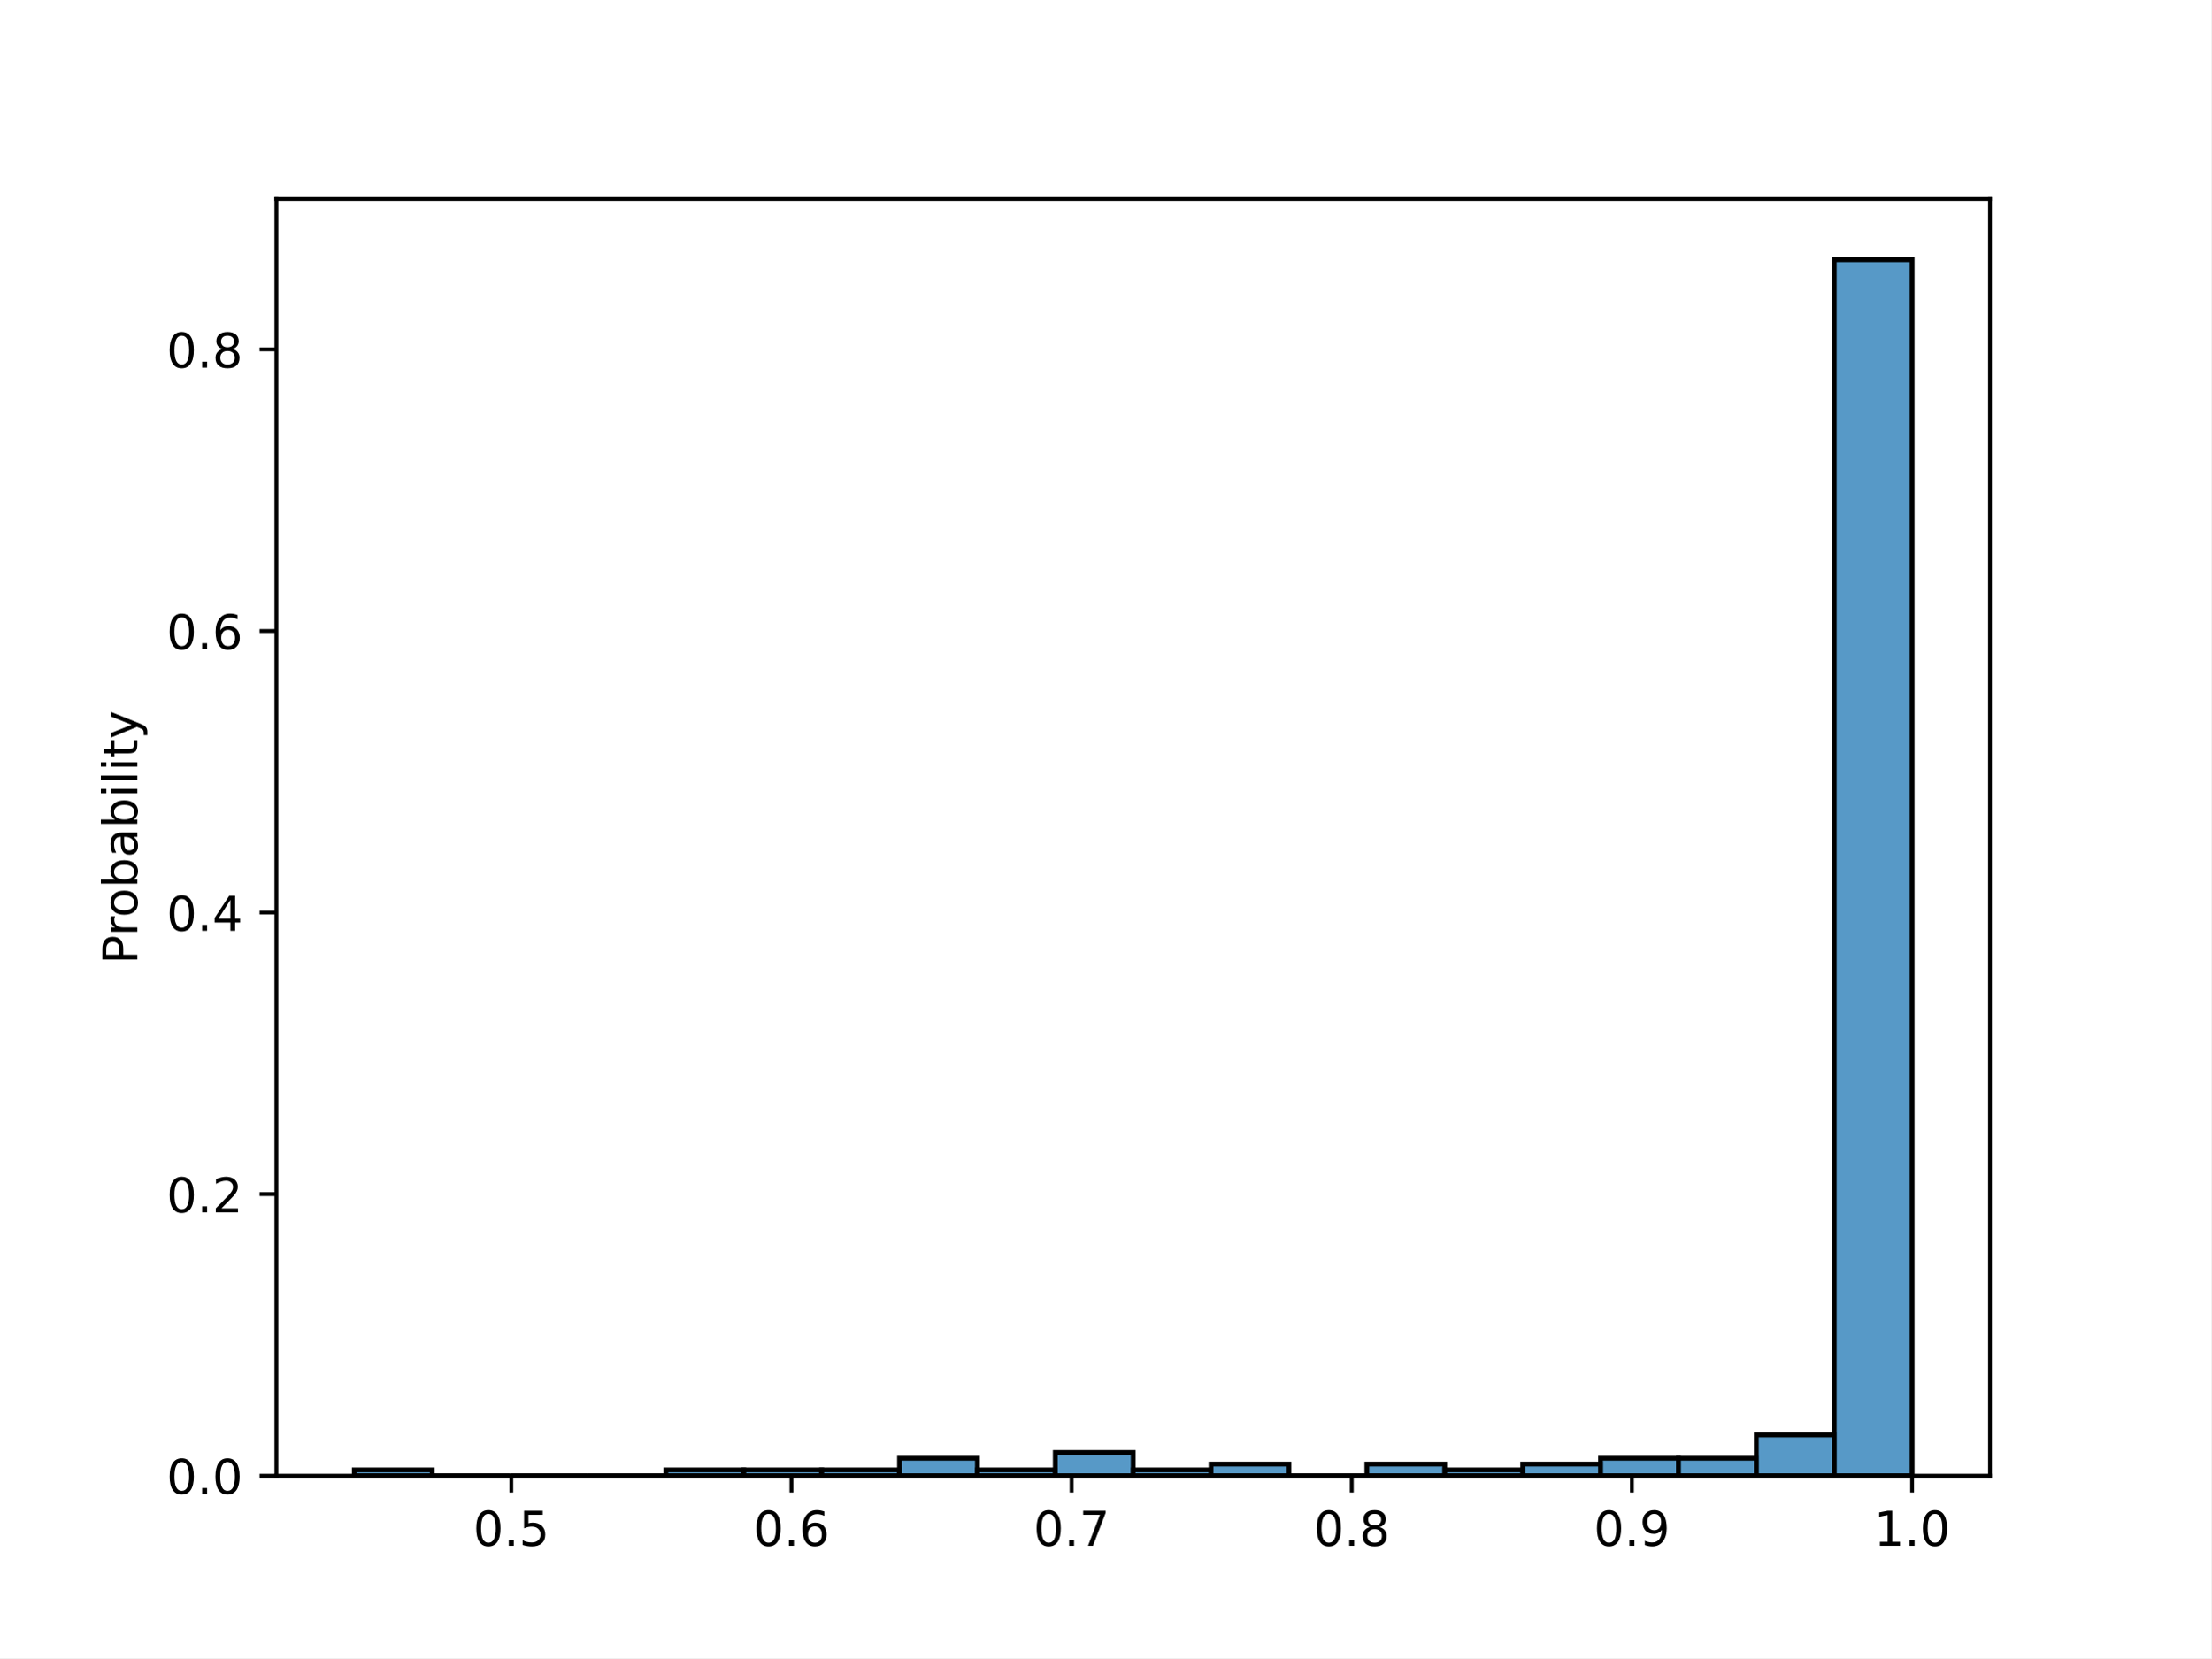
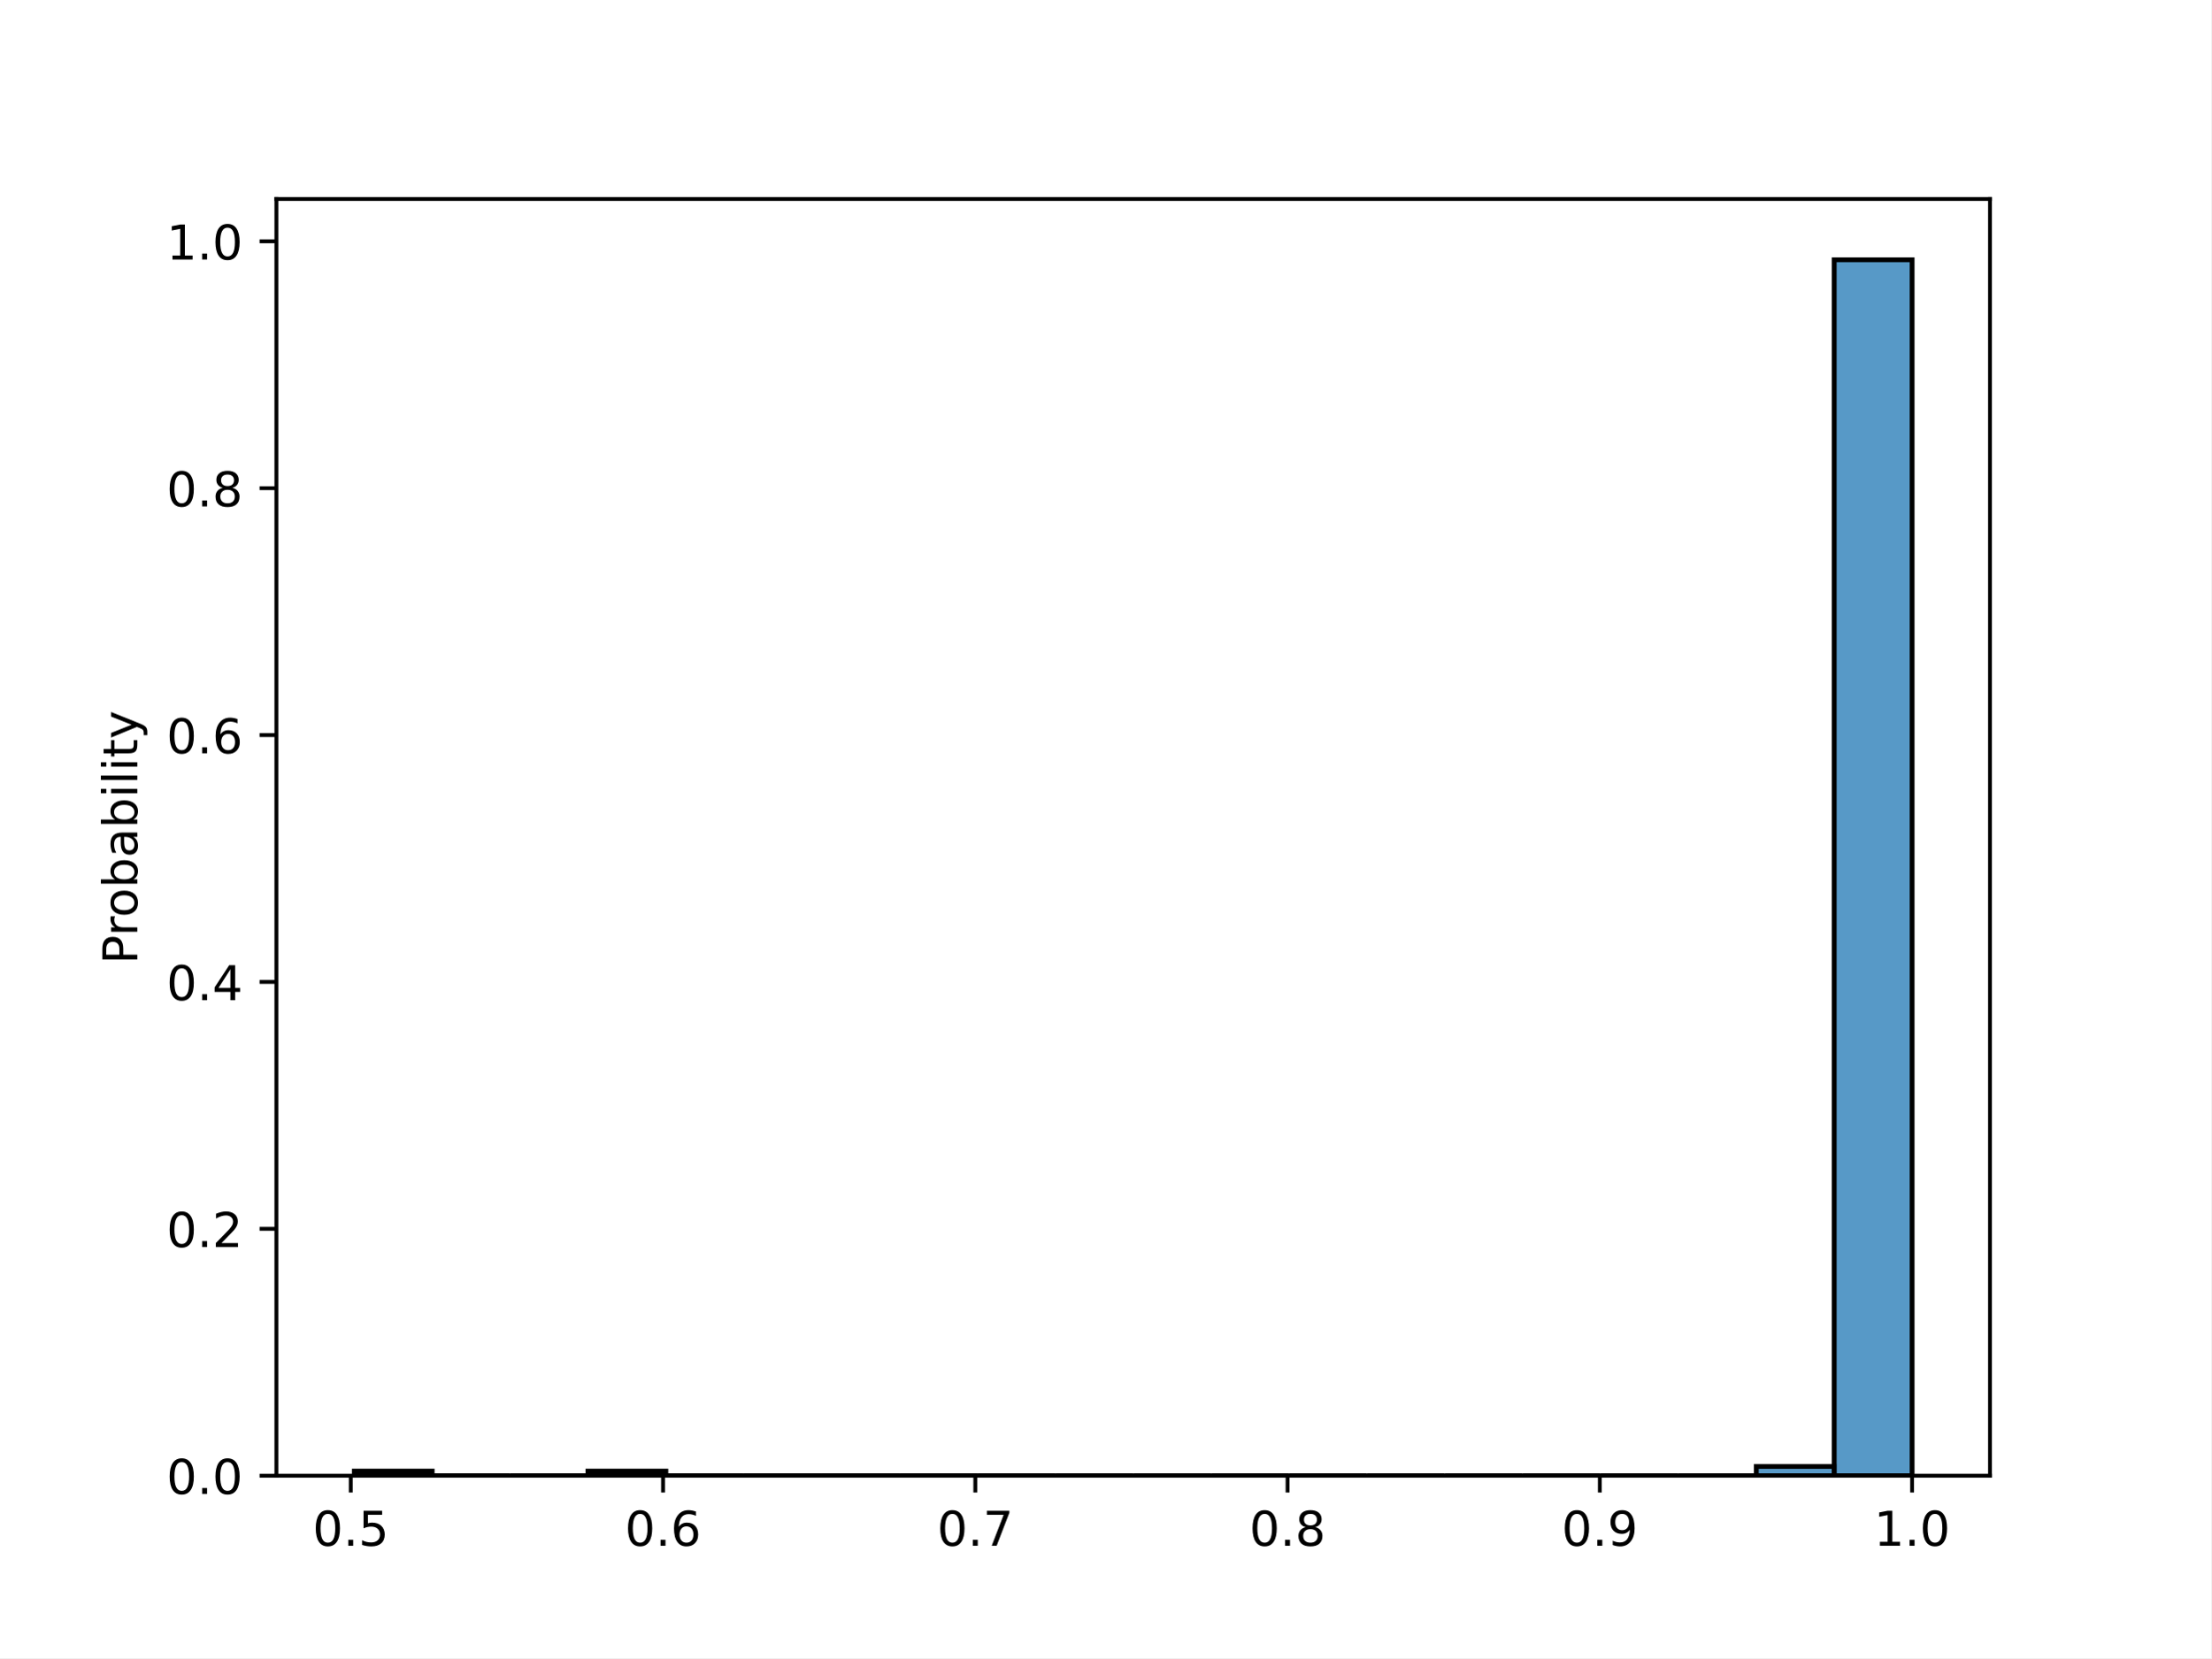
<svg xmlns="http://www.w3.org/2000/svg" xmlns:xlink="http://www.w3.org/1999/xlink" height="345.6pt" version="1.1" viewBox="0 0 460.8 345.6" width="460.8pt">
  <defs>
    <style type="text/css">*{stroke-linecap:butt;stroke-linejoin:round;}</style>
  </defs>
  <g id="figure_1">
    <g id="patch_1">
      <path d="M 0 345.6  L 460.8 345.6  L 460.8 0  L 0 0  z " style="fill:#ffffff;" />
    </g>
    <g id="axes_1">
      <g id="patch_2">
        <path d="M 57.6 307.584  L 414.72 307.584  L 414.72 41.472  L 57.6 41.472  z " style="fill:#ffffff;" />
      </g>
      <g id="patch_3">
-         <path clip-path="url(#pb05f8ea19b)" d="M 73.833 307.584  L 90.065 307.584  L 90.065 306.371  L 73.833 306.371  z " style="fill:#1f77b4;fill-opacity:0.75;stroke:#000000;stroke-linejoin:miter;" />
+         <path clip-path="url(#p55b9763c3b)" d="M 73.833 307.584  L 90.065 307.584  L 90.065 306.62  L 73.833 306.62  z " style="fill:#1f77b4;fill-opacity:0.75;stroke:#000000;stroke-linejoin:miter;" />
      </g>
      <g id="patch_4">
-         <path clip-path="url(#pb05f8ea19b)" d="M 90.065 307.584  L 106.298 307.584  L 106.298 307.584  L 90.065 307.584  z " style="fill:#1f77b4;fill-opacity:0.75;stroke:#000000;stroke-linejoin:miter;" />
+         <path clip-path="url(#p55b9763c3b)" d="M 90.065 307.584  L 106.298 307.584  L 106.298 307.584  L 90.065 307.584  z " style="fill:#1f77b4;fill-opacity:0.75;stroke:#000000;stroke-linejoin:miter;" />
      </g>
      <g id="patch_5">
-         <path clip-path="url(#pb05f8ea19b)" d="M 106.298 307.584  L 122.531 307.584  L 122.531 307.584  L 106.298 307.584  z " style="fill:#1f77b4;fill-opacity:0.75;stroke:#000000;stroke-linejoin:miter;" />
+         <path clip-path="url(#p55b9763c3b)" d="M 106.298 307.584  L 122.531 307.584  L 122.531 307.584  L 106.298 307.584  z " style="fill:#1f77b4;fill-opacity:0.75;stroke:#000000;stroke-linejoin:miter;" />
      </g>
      <g id="patch_6">
-         <path clip-path="url(#pb05f8ea19b)" d="M 122.531 307.584  L 138.764 307.584  L 138.764 307.584  L 122.531 307.584  z " style="fill:#1f77b4;fill-opacity:0.75;stroke:#000000;stroke-linejoin:miter;" />
+         <path clip-path="url(#p55b9763c3b)" d="M 122.531 307.584  L 138.764 307.584  L 138.764 306.62  L 122.531 306.62  z " style="fill:#1f77b4;fill-opacity:0.75;stroke:#000000;stroke-linejoin:miter;" />
      </g>
      <g id="patch_7">
-         <path clip-path="url(#pb05f8ea19b)" d="M 138.764 307.584  L 154.996 307.584  L 154.996 306.371  L 138.764 306.371  z " style="fill:#1f77b4;fill-opacity:0.75;stroke:#000000;stroke-linejoin:miter;" />
+         <path clip-path="url(#p55b9763c3b)" d="M 138.764 307.584  L 154.996 307.584  L 154.996 307.584  L 138.764 307.584  z " style="fill:#1f77b4;fill-opacity:0.75;stroke:#000000;stroke-linejoin:miter;" />
      </g>
      <g id="patch_8">
-         <path clip-path="url(#pb05f8ea19b)" d="M 154.996 307.584  L 171.229 307.584  L 171.229 306.371  L 154.996 306.371  z " style="fill:#1f77b4;fill-opacity:0.75;stroke:#000000;stroke-linejoin:miter;" />
+         <path clip-path="url(#p55b9763c3b)" d="M 154.996 307.584  L 171.229 307.584  L 171.229 307.584  L 154.996 307.584  z " style="fill:#1f77b4;fill-opacity:0.75;stroke:#000000;stroke-linejoin:miter;" />
      </g>
      <g id="patch_9">
-         <path clip-path="url(#pb05f8ea19b)" d="M 171.229 307.584  L 187.462 307.584  L 187.462 306.371  L 171.229 306.371  z " style="fill:#1f77b4;fill-opacity:0.75;stroke:#000000;stroke-linejoin:miter;" />
+         <path clip-path="url(#p55b9763c3b)" d="M 171.229 307.584  L 187.462 307.584  L 187.462 307.584  L 171.229 307.584  z " style="fill:#1f77b4;fill-opacity:0.75;stroke:#000000;stroke-linejoin:miter;" />
      </g>
      <g id="patch_10">
-         <path clip-path="url(#pb05f8ea19b)" d="M 187.462 307.584  L 203.695 307.584  L 203.695 303.946  L 187.462 303.946  z " style="fill:#1f77b4;fill-opacity:0.75;stroke:#000000;stroke-linejoin:miter;" />
+         <path clip-path="url(#p55b9763c3b)" d="M 187.462 307.584  L 203.695 307.584  L 203.695 307.584  L 187.462 307.584  z " style="fill:#1f77b4;fill-opacity:0.75;stroke:#000000;stroke-linejoin:miter;" />
      </g>
      <g id="patch_11">
-         <path clip-path="url(#pb05f8ea19b)" d="M 203.695 307.584  L 219.927 307.584  L 219.927 306.371  L 203.695 306.371  z " style="fill:#1f77b4;fill-opacity:0.75;stroke:#000000;stroke-linejoin:miter;" />
+         <path clip-path="url(#p55b9763c3b)" d="M 203.695 307.584  L 219.927 307.584  L 219.927 307.584  L 203.695 307.584  z " style="fill:#1f77b4;fill-opacity:0.75;stroke:#000000;stroke-linejoin:miter;" />
      </g>
      <g id="patch_12">
-         <path clip-path="url(#pb05f8ea19b)" d="M 219.927 307.584  L 236.16 307.584  L 236.16 302.733  L 219.927 302.733  z " style="fill:#1f77b4;fill-opacity:0.75;stroke:#000000;stroke-linejoin:miter;" />
+         <path clip-path="url(#p55b9763c3b)" d="M 219.927 307.584  L 236.16 307.584  L 236.16 307.584  L 219.927 307.584  z " style="fill:#1f77b4;fill-opacity:0.75;stroke:#000000;stroke-linejoin:miter;" />
      </g>
      <g id="patch_13">
-         <path clip-path="url(#pb05f8ea19b)" d="M 236.16 307.584  L 252.393 307.584  L 252.393 306.371  L 236.16 306.371  z " style="fill:#1f77b4;fill-opacity:0.75;stroke:#000000;stroke-linejoin:miter;" />
+         <path clip-path="url(#p55b9763c3b)" d="M 236.16 307.584  L 252.393 307.584  L 252.393 307.584  L 236.16 307.584  z " style="fill:#1f77b4;fill-opacity:0.75;stroke:#000000;stroke-linejoin:miter;" />
      </g>
      <g id="patch_14">
-         <path clip-path="url(#pb05f8ea19b)" d="M 252.393 307.584  L 268.625 307.584  L 268.625 305.159  L 252.393 305.159  z " style="fill:#1f77b4;fill-opacity:0.75;stroke:#000000;stroke-linejoin:miter;" />
+         <path clip-path="url(#p55b9763c3b)" d="M 252.393 307.584  L 268.625 307.584  L 268.625 307.584  L 252.393 307.584  z " style="fill:#1f77b4;fill-opacity:0.75;stroke:#000000;stroke-linejoin:miter;" />
      </g>
      <g id="patch_15">
-         <path clip-path="url(#pb05f8ea19b)" d="M 268.625 307.584  L 284.858 307.584  L 284.858 307.584  L 268.625 307.584  z " style="fill:#1f77b4;fill-opacity:0.75;stroke:#000000;stroke-linejoin:miter;" />
+         <path clip-path="url(#p55b9763c3b)" d="M 268.625 307.584  L 284.858 307.584  L 284.858 307.584  L 268.625 307.584  z " style="fill:#1f77b4;fill-opacity:0.75;stroke:#000000;stroke-linejoin:miter;" />
      </g>
      <g id="patch_16">
-         <path clip-path="url(#pb05f8ea19b)" d="M 284.858 307.584  L 301.091 307.584  L 301.091 305.159  L 284.858 305.159  z " style="fill:#1f77b4;fill-opacity:0.75;stroke:#000000;stroke-linejoin:miter;" />
+         <path clip-path="url(#p55b9763c3b)" d="M 284.858 307.584  L 301.091 307.584  L 301.091 307.584  L 284.858 307.584  z " style="fill:#1f77b4;fill-opacity:0.75;stroke:#000000;stroke-linejoin:miter;" />
      </g>
      <g id="patch_17">
-         <path clip-path="url(#pb05f8ea19b)" d="M 301.091 307.584  L 317.324 307.584  L 317.324 306.371  L 301.091 306.371  z " style="fill:#1f77b4;fill-opacity:0.75;stroke:#000000;stroke-linejoin:miter;" />
+         <path clip-path="url(#p55b9763c3b)" d="M 301.091 307.584  L 317.324 307.584  L 317.324 307.584  L 301.091 307.584  z " style="fill:#1f77b4;fill-opacity:0.75;stroke:#000000;stroke-linejoin:miter;" />
      </g>
      <g id="patch_18">
-         <path clip-path="url(#pb05f8ea19b)" d="M 317.324 307.584  L 333.556 307.584  L 333.556 305.159  L 317.324 305.159  z " style="fill:#1f77b4;fill-opacity:0.75;stroke:#000000;stroke-linejoin:miter;" />
+         <path clip-path="url(#p55b9763c3b)" d="M 317.324 307.584  L 333.556 307.584  L 333.556 307.584  L 317.324 307.584  z " style="fill:#1f77b4;fill-opacity:0.75;stroke:#000000;stroke-linejoin:miter;" />
      </g>
      <g id="patch_19">
-         <path clip-path="url(#pb05f8ea19b)" d="M 333.556 307.584  L 349.789 307.584  L 349.789 303.946  L 333.556 303.946  z " style="fill:#1f77b4;fill-opacity:0.75;stroke:#000000;stroke-linejoin:miter;" />
+         <path clip-path="url(#p55b9763c3b)" d="M 333.556 307.584  L 349.789 307.584  L 349.789 307.584  L 333.556 307.584  z " style="fill:#1f77b4;fill-opacity:0.75;stroke:#000000;stroke-linejoin:miter;" />
      </g>
      <g id="patch_20">
-         <path clip-path="url(#pb05f8ea19b)" d="M 349.789 307.584  L 366.022 307.584  L 366.022 303.946  L 349.789 303.946  z " style="fill:#1f77b4;fill-opacity:0.75;stroke:#000000;stroke-linejoin:miter;" />
+         <path clip-path="url(#p55b9763c3b)" d="M 349.789 307.584  L 366.022 307.584  L 366.022 307.584  L 349.789 307.584  z " style="fill:#1f77b4;fill-opacity:0.75;stroke:#000000;stroke-linejoin:miter;" />
      </g>
      <g id="patch_21">
-         <path clip-path="url(#pb05f8ea19b)" d="M 366.022 307.584  L 382.255 307.584  L 382.255 299.096  L 366.022 299.096  z " style="fill:#1f77b4;fill-opacity:0.75;stroke:#000000;stroke-linejoin:miter;" />
+         <path clip-path="url(#p55b9763c3b)" d="M 366.022 307.584  L 382.255 307.584  L 382.255 305.657  L 366.022 305.657  z " style="fill:#1f77b4;fill-opacity:0.75;stroke:#000000;stroke-linejoin:miter;" />
      </g>
      <g id="patch_22">
-         <path clip-path="url(#pb05f8ea19b)" d="M 382.255 307.584  L 398.487 307.584  L 398.487 54.144  L 382.255 54.144  z " style="fill:#1f77b4;fill-opacity:0.75;stroke:#000000;stroke-linejoin:miter;" />
+         <path clip-path="url(#p55b9763c3b)" d="M 382.255 307.584  L 398.487 307.584  L 398.487 54.144  L 382.255 54.144  z " style="fill:#1f77b4;fill-opacity:0.75;stroke:#000000;stroke-linejoin:miter;" />
      </g>
      <g id="matplotlib.axis_1">
        <g id="xtick_1">
          <g id="line2d_1">
            <defs>
-               <path d="M 0 0  L 0 3.5  " id="mf9e8cfd86e" style="stroke:#000000;stroke-width:0.8;" />
+               <path d="M 0 0  L 0 3.5  " id="m1be746f62a" style="stroke:#000000;stroke-width:0.8;" />
            </defs>
            <g>
-               <use style="stroke:#000000;stroke-width:0.8;" x="106.553" xlink:href="#mf9e8cfd86e" y="307.584" />
+               <use style="stroke:#000000;stroke-width:0.8;" x="73.097" xlink:href="#m1be746f62a" y="307.584" />
            </g>
          </g>
          <g id="text_1">
-             <g transform="translate(98.60119 322.1824)scale(0.1 -0.1)">
+             <g transform="translate(65.14578 322.1824)scale(0.1 -0.1)">
              <defs>
                <path d="M 31.781 66.406  Q 24.172 66.406 20.328 58.906  Q 16.5 51.422 16.5 36.375  Q 16.5 21.391 20.328 13.891  Q 24.172 6.391 31.781 6.391  Q 39.453 6.391 43.281 13.891  Q 47.125 21.391 47.125 36.375  Q 47.125 51.422 43.281 58.906  Q 39.453 66.406 31.781 66.406  z M 31.781 74.219  Q 44.047 74.219 50.516 64.516  Q 56.984 54.828 56.984 36.375  Q 56.984 17.969 50.516 8.266  Q 44.047 -1.422 31.781 -1.422  Q 19.531 -1.422 13.062 8.266  Q 6.594 17.969 6.594 36.375  Q 6.594 54.828 13.062 64.516  Q 19.531 74.219 31.781 74.219  z " id="DejaVuSans-48" />
                <path d="M 10.688 12.406  L 21 12.406  L 21 0  L 10.688 0  z " id="DejaVuSans-46" />
                <path d="M 10.797 72.906  L 49.516 72.906  L 49.516 64.594  L 19.828 64.594  L 19.828 46.734  Q 21.969 47.469 24.109 47.828  Q 26.266 48.188 28.422 48.188  Q 40.625 48.188 47.75 41.5  Q 54.891 34.812 54.891 23.391  Q 54.891 11.625 47.562 5.094  Q 40.234 -1.422 26.906 -1.422  Q 22.312 -1.422 17.547 -0.641  Q 12.797 0.141 7.719 1.703  L 7.719 11.625  Q 12.109 9.234 16.797 8.062  Q 21.484 6.891 26.703 6.891  Q 35.156 6.891 40.078 11.328  Q 45.016 15.766 45.016 23.391  Q 45.016 31 40.078 35.438  Q 35.156 39.891 26.703 39.891  Q 22.75 39.891 18.812 39.016  Q 14.891 38.141 10.797 36.281  z " id="DejaVuSans-53" />
              </defs>
              <use xlink:href="#DejaVuSans-48" />
              <use x="63.623" xlink:href="#DejaVuSans-46" />
              <use x="95.41" xlink:href="#DejaVuSans-53" />
            </g>
          </g>
        </g>
        <g id="xtick_2">
          <g id="line2d_2">
            <g>
-               <use style="stroke:#000000;stroke-width:0.8;" x="164.94" xlink:href="#mf9e8cfd86e" y="307.584" />
+               <use style="stroke:#000000;stroke-width:0.8;" x="138.175" xlink:href="#m1be746f62a" y="307.584" />
            </g>
          </g>
          <g id="text_2">
-             <g transform="translate(156.9881 322.1824)scale(0.1 -0.1)">
+             <g transform="translate(130.2238 322.1824)scale(0.1 -0.1)">
              <defs>
                <path d="M 33.016 40.375  Q 26.375 40.375 22.484 35.828  Q 18.609 31.297 18.609 23.391  Q 18.609 15.531 22.484 10.953  Q 26.375 6.391 33.016 6.391  Q 39.656 6.391 43.531 10.953  Q 47.406 15.531 47.406 23.391  Q 47.406 31.297 43.531 35.828  Q 39.656 40.375 33.016 40.375  z M 52.594 71.297  L 52.594 62.312  Q 48.875 64.062 45.094 64.984  Q 41.312 65.922 37.594 65.922  Q 27.828 65.922 22.672 59.328  Q 17.531 52.734 16.797 39.406  Q 19.672 43.656 24.016 45.922  Q 28.375 48.188 33.594 48.188  Q 44.578 48.188 50.953 41.516  Q 57.328 34.859 57.328 23.391  Q 57.328 12.156 50.688 5.359  Q 44.047 -1.422 33.016 -1.422  Q 20.359 -1.422 13.672 8.266  Q 6.984 17.969 6.984 36.375  Q 6.984 53.656 15.188 63.938  Q 23.391 74.219 37.203 74.219  Q 40.922 74.219 44.703 73.484  Q 48.484 72.75 52.594 71.297  z " id="DejaVuSans-54" />
              </defs>
              <use xlink:href="#DejaVuSans-48" />
              <use x="63.623" xlink:href="#DejaVuSans-46" />
              <use x="95.41" xlink:href="#DejaVuSans-54" />
            </g>
          </g>
        </g>
        <g id="xtick_3">
          <g id="line2d_3">
            <g>
-               <use style="stroke:#000000;stroke-width:0.8;" x="223.327" xlink:href="#mf9e8cfd86e" y="307.584" />
+               <use style="stroke:#000000;stroke-width:0.8;" x="203.253" xlink:href="#m1be746f62a" y="307.584" />
            </g>
          </g>
          <g id="text_3">
-             <g transform="translate(215.375 322.1824)scale(0.1 -0.1)">
+             <g transform="translate(195.3018 322.1824)scale(0.1 -0.1)">
              <defs>
                <path d="M 8.203 72.906  L 55.078 72.906  L 55.078 68.703  L 28.609 0  L 18.312 0  L 43.219 64.594  L 8.203 64.594  z " id="DejaVuSans-55" />
              </defs>
              <use xlink:href="#DejaVuSans-48" />
              <use x="63.623" xlink:href="#DejaVuSans-46" />
              <use x="95.41" xlink:href="#DejaVuSans-55" />
            </g>
          </g>
        </g>
        <g id="xtick_4">
          <g id="line2d_4">
            <g>
-               <use style="stroke:#000000;stroke-width:0.8;" x="281.713" xlink:href="#mf9e8cfd86e" y="307.584" />
+               <use style="stroke:#000000;stroke-width:0.8;" x="268.331" xlink:href="#m1be746f62a" y="307.584" />
            </g>
          </g>
          <g id="text_4">
-             <g transform="translate(273.7619 322.1824)scale(0.1 -0.1)">
+             <g transform="translate(260.3797 322.1824)scale(0.1 -0.1)">
              <defs>
                <path d="M 31.781 34.625  Q 24.75 34.625 20.719 30.859  Q 16.703 27.094 16.703 20.516  Q 16.703 13.922 20.719 10.156  Q 24.75 6.391 31.781 6.391  Q 38.812 6.391 42.859 10.172  Q 46.922 13.969 46.922 20.516  Q 46.922 27.094 42.891 30.859  Q 38.875 34.625 31.781 34.625  z M 21.922 38.812  Q 15.578 40.375 12.031 44.719  Q 8.5 49.078 8.5 55.328  Q 8.5 64.062 14.719 69.141  Q 20.953 74.219 31.781 74.219  Q 42.672 74.219 48.875 69.141  Q 55.078 64.062 55.078 55.328  Q 55.078 49.078 51.531 44.719  Q 48 40.375 41.703 38.812  Q 48.828 37.156 52.797 32.312  Q 56.781 27.484 56.781 20.516  Q 56.781 9.906 50.312 4.234  Q 43.844 -1.422 31.781 -1.422  Q 19.734 -1.422 13.25 4.234  Q 6.781 9.906 6.781 20.516  Q 6.781 27.484 10.781 32.312  Q 14.797 37.156 21.922 38.812  z M 18.312 54.391  Q 18.312 48.734 21.844 45.562  Q 25.391 42.391 31.781 42.391  Q 38.141 42.391 41.719 45.562  Q 45.312 48.734 45.312 54.391  Q 45.312 60.062 41.719 63.234  Q 38.141 66.406 31.781 66.406  Q 25.391 66.406 21.844 63.234  Q 18.312 60.062 18.312 54.391  z " id="DejaVuSans-56" />
              </defs>
              <use xlink:href="#DejaVuSans-48" />
              <use x="63.623" xlink:href="#DejaVuSans-46" />
              <use x="95.41" xlink:href="#DejaVuSans-56" />
            </g>
          </g>
        </g>
        <g id="xtick_5">
          <g id="line2d_5">
            <g>
-               <use style="stroke:#000000;stroke-width:0.8;" x="340.1" xlink:href="#mf9e8cfd86e" y="307.584" />
+               <use style="stroke:#000000;stroke-width:0.8;" x="333.409" xlink:href="#m1be746f62a" y="307.584" />
            </g>
          </g>
          <g id="text_5">
-             <g transform="translate(332.1488 322.1824)scale(0.1 -0.1)">
+             <g transform="translate(325.4577 322.1824)scale(0.1 -0.1)">
              <defs>
                <path d="M 10.984 1.516  L 10.984 10.5  Q 14.703 8.734 18.5 7.812  Q 22.312 6.891 25.984 6.891  Q 35.75 6.891 40.891 13.453  Q 46.047 20.016 46.781 33.406  Q 43.953 29.203 39.594 26.953  Q 35.25 24.703 29.984 24.703  Q 19.047 24.703 12.672 31.312  Q 6.297 37.938 6.297 49.422  Q 6.297 60.641 12.938 67.422  Q 19.578 74.219 30.609 74.219  Q 43.266 74.219 49.922 64.516  Q 56.594 54.828 56.594 36.375  Q 56.594 19.141 48.406 8.859  Q 40.234 -1.422 26.422 -1.422  Q 22.703 -1.422 18.891 -0.688  Q 15.094 0.047 10.984 1.516  z M 30.609 32.422  Q 37.25 32.422 41.125 36.953  Q 45.016 41.5 45.016 49.422  Q 45.016 57.281 41.125 61.844  Q 37.25 66.406 30.609 66.406  Q 23.969 66.406 20.094 61.844  Q 16.219 57.281 16.219 49.422  Q 16.219 41.5 20.094 36.953  Q 23.969 32.422 30.609 32.422  z " id="DejaVuSans-57" />
              </defs>
              <use xlink:href="#DejaVuSans-48" />
              <use x="63.623" xlink:href="#DejaVuSans-46" />
              <use x="95.41" xlink:href="#DejaVuSans-57" />
            </g>
          </g>
        </g>
        <g id="xtick_6">
          <g id="line2d_6">
            <g>
-               <use style="stroke:#000000;stroke-width:0.8;" x="398.487" xlink:href="#mf9e8cfd86e" y="307.584" />
+               <use style="stroke:#000000;stroke-width:0.8;" x="398.487" xlink:href="#m1be746f62a" y="307.584" />
            </g>
          </g>
          <g id="text_6">
            <g transform="translate(390.5357 322.1824)scale(0.1 -0.1)">
              <defs>
                <path d="M 12.406 8.297  L 28.516 8.297  L 28.516 63.922  L 10.984 60.406  L 10.984 69.391  L 28.422 72.906  L 38.281 72.906  L 38.281 8.297  L 54.391 8.297  L 54.391 0  L 12.406 0  z " id="DejaVuSans-49" />
              </defs>
              <use xlink:href="#DejaVuSans-49" />
              <use x="63.623" xlink:href="#DejaVuSans-46" />
              <use x="95.41" xlink:href="#DejaVuSans-48" />
            </g>
          </g>
        </g>
      </g>
      <g id="matplotlib.axis_2">
        <g id="ytick_1">
          <g id="line2d_7">
            <defs>
-               <path d="M 0 0  L -3.5 0  " id="m3ed29c2b3b" style="stroke:#000000;stroke-width:0.8;" />
+               <path d="M 0 0  L -3.5 0  " id="m10dc463e83" style="stroke:#000000;stroke-width:0.8;" />
            </defs>
            <g>
-               <use style="stroke:#000000;stroke-width:0.8;" x="57.6" xlink:href="#m3ed29c2b3b" y="307.584" />
+               <use style="stroke:#000000;stroke-width:0.8;" x="57.6" xlink:href="#m10dc463e83" y="307.584" />
            </g>
          </g>
          <g id="text_7">
            <g transform="translate(34.69687 311.3832)scale(0.1 -0.1)">
              <use xlink:href="#DejaVuSans-48" />
              <use x="63.623" xlink:href="#DejaVuSans-46" />
              <use x="95.41" xlink:href="#DejaVuSans-48" />
            </g>
          </g>
        </g>
        <g id="ytick_2">
          <g id="line2d_8">
            <g>
-               <use style="stroke:#000000;stroke-width:0.8;" x="57.6" xlink:href="#m3ed29c2b3b" y="248.893" />
+               <use style="stroke:#000000;stroke-width:0.8;" x="57.6" xlink:href="#m10dc463e83" y="256.125" />
            </g>
          </g>
          <g id="text_8">
-             <g transform="translate(34.69687 252.6918)scale(0.1 -0.1)">
+             <g transform="translate(34.69687 259.9243)scale(0.1 -0.1)">
              <defs>
                <path d="M 19.188 8.297  L 53.609 8.297  L 53.609 0  L 7.328 0  L 7.328 8.297  Q 12.938 14.109 22.625 23.891  Q 32.328 33.688 34.812 36.531  Q 39.547 41.844 41.422 45.531  Q 43.312 49.219 43.312 52.781  Q 43.312 58.594 39.234 62.25  Q 35.156 65.922 28.609 65.922  Q 23.969 65.922 18.812 64.312  Q 13.672 62.703 7.812 59.422  L 7.812 69.391  Q 13.766 71.781 18.938 73  Q 24.125 74.219 28.422 74.219  Q 39.75 74.219 46.484 68.547  Q 53.219 62.891 53.219 53.422  Q 53.219 48.922 51.531 44.891  Q 49.859 40.875 45.406 35.406  Q 44.188 33.984 37.641 27.219  Q 31.109 20.453 19.188 8.297  z " id="DejaVuSans-50" />
              </defs>
              <use xlink:href="#DejaVuSans-48" />
              <use x="63.623" xlink:href="#DejaVuSans-46" />
              <use x="95.41" xlink:href="#DejaVuSans-50" />
            </g>
          </g>
        </g>
        <g id="ytick_3">
          <g id="line2d_9">
            <g>
-               <use style="stroke:#000000;stroke-width:0.8;" x="57.6" xlink:href="#m3ed29c2b3b" y="190.201" />
+               <use style="stroke:#000000;stroke-width:0.8;" x="57.6" xlink:href="#m10dc463e83" y="204.666" />
            </g>
          </g>
          <g id="text_9">
-             <g transform="translate(34.69687 194.0005)scale(0.1 -0.1)">
+             <g transform="translate(34.69687 208.4654)scale(0.1 -0.1)">
              <defs>
                <path d="M 37.797 64.312  L 12.891 25.391  L 37.797 25.391  z M 35.203 72.906  L 47.609 72.906  L 47.609 25.391  L 58.016 25.391  L 58.016 17.188  L 47.609 17.188  L 47.609 0  L 37.797 0  L 37.797 17.188  L 4.891 17.188  L 4.891 26.703  z " id="DejaVuSans-52" />
              </defs>
              <use xlink:href="#DejaVuSans-48" />
              <use x="63.623" xlink:href="#DejaVuSans-46" />
              <use x="95.41" xlink:href="#DejaVuSans-52" />
            </g>
          </g>
        </g>
        <g id="ytick_4">
          <g id="line2d_10">
            <g>
-               <use style="stroke:#000000;stroke-width:0.8;" x="57.6" xlink:href="#m3ed29c2b3b" y="131.51" />
+               <use style="stroke:#000000;stroke-width:0.8;" x="57.6" xlink:href="#m10dc463e83" y="153.207" />
            </g>
          </g>
          <g id="text_10">
-             <g transform="translate(34.69687 135.3091)scale(0.1 -0.1)">
+             <g transform="translate(34.69687 157.0065)scale(0.1 -0.1)">
              <use xlink:href="#DejaVuSans-48" />
              <use x="63.623" xlink:href="#DejaVuSans-46" />
              <use x="95.41" xlink:href="#DejaVuSans-54" />
            </g>
          </g>
        </g>
        <g id="ytick_5">
          <g id="line2d_11">
            <g>
-               <use style="stroke:#000000;stroke-width:0.8;" x="57.6" xlink:href="#m3ed29c2b3b" y="72.819" />
+               <use style="stroke:#000000;stroke-width:0.8;" x="57.6" xlink:href="#m10dc463e83" y="101.748" />
            </g>
          </g>
          <g id="text_11">
-             <g transform="translate(34.69687 76.61774)scale(0.1 -0.1)">
+             <g transform="translate(34.69687 105.5475)scale(0.1 -0.1)">
              <use xlink:href="#DejaVuSans-48" />
              <use x="63.623" xlink:href="#DejaVuSans-46" />
              <use x="95.41" xlink:href="#DejaVuSans-56" />
            </g>
          </g>
        </g>
-         <g id="text_12">
+         <g id="ytick_6">
+           <g id="line2d_12">
+             <g>
+               <use style="stroke:#000000;stroke-width:0.8;" x="57.6" xlink:href="#m10dc463e83" y="50.289" />
+             </g>
+           </g>
+           <g id="text_12">
+             <g transform="translate(34.69687 54.08862)scale(0.1 -0.1)">
+               <use xlink:href="#DejaVuSans-49" />
+               <use x="63.623" xlink:href="#DejaVuSans-46" />
+               <use x="95.41" xlink:href="#DejaVuSans-48" />
+             </g>
+           </g>
+         </g>
+         <g id="text_13">
          <g transform="translate(28.61719 200.9569)rotate(-90)scale(0.1 -0.1)">
            <defs>
              <path d="M 19.672 64.797  L 19.672 37.406  L 32.078 37.406  Q 38.969 37.406 42.719 40.969  Q 46.484 44.531 46.484 51.125  Q 46.484 57.672 42.719 61.234  Q 38.969 64.797 32.078 64.797  z M 9.812 72.906  L 32.078 72.906  Q 44.344 72.906 50.609 67.359  Q 56.891 61.812 56.891 51.125  Q 56.891 40.328 50.609 34.812  Q 44.344 29.297 32.078 29.297  L 19.672 29.297  L 19.672 0  L 9.812 0  z " id="DejaVuSans-80" />
              <path d="M 41.109 46.297  Q 39.594 47.172 37.812 47.578  Q 36.031 48 33.891 48  Q 26.266 48 22.188 43.047  Q 18.109 38.094 18.109 28.812  L 18.109 0  L 9.078 0  L 9.078 54.688  L 18.109 54.688  L 18.109 46.188  Q 20.953 51.172 25.484 53.578  Q 30.031 56 36.531 56  Q 37.453 56 38.578 55.875  Q 39.703 55.766 41.062 55.516  z " id="DejaVuSans-114" />
              <path d="M 30.609 48.391  Q 23.391 48.391 19.188 42.75  Q 14.984 37.109 14.984 27.297  Q 14.984 17.484 19.156 11.844  Q 23.344 6.203 30.609 6.203  Q 37.797 6.203 41.984 11.859  Q 46.188 17.531 46.188 27.297  Q 46.188 37.016 41.984 42.703  Q 37.797 48.391 30.609 48.391  z M 30.609 56  Q 42.328 56 49.016 48.375  Q 55.719 40.766 55.719 27.297  Q 55.719 13.875 49.016 6.219  Q 42.328 -1.422 30.609 -1.422  Q 18.844 -1.422 12.172 6.219  Q 5.516 13.875 5.516 27.297  Q 5.516 40.766 12.172 48.375  Q 18.844 56 30.609 56  z " id="DejaVuSans-111" />
              <path d="M 48.688 27.297  Q 48.688 37.203 44.609 42.844  Q 40.531 48.484 33.406 48.484  Q 26.266 48.484 22.188 42.844  Q 18.109 37.203 18.109 27.297  Q 18.109 17.391 22.188 11.75  Q 26.266 6.109 33.406 6.109  Q 40.531 6.109 44.609 11.75  Q 48.688 17.391 48.688 27.297  z M 18.109 46.391  Q 20.953 51.266 25.266 53.625  Q 29.594 56 35.594 56  Q 45.562 56 51.781 48.094  Q 58.016 40.188 58.016 27.297  Q 58.016 14.406 51.781 6.484  Q 45.562 -1.422 35.594 -1.422  Q 29.594 -1.422 25.266 0.953  Q 20.953 3.328 18.109 8.203  L 18.109 0  L 9.078 0  L 9.078 75.984  L 18.109 75.984  z " id="DejaVuSans-98" />
              <path d="M 34.281 27.484  Q 23.391 27.484 19.188 25  Q 14.984 22.516 14.984 16.5  Q 14.984 11.719 18.141 8.906  Q 21.297 6.109 26.703 6.109  Q 34.188 6.109 38.703 11.406  Q 43.219 16.703 43.219 25.484  L 43.219 27.484  z M 52.203 31.203  L 52.203 0  L 43.219 0  L 43.219 8.297  Q 40.141 3.328 35.547 0.953  Q 30.953 -1.422 24.312 -1.422  Q 15.922 -1.422 10.953 3.297  Q 6 8.016 6 15.922  Q 6 25.141 12.172 29.828  Q 18.359 34.516 30.609 34.516  L 43.219 34.516  L 43.219 35.406  Q 43.219 41.609 39.141 45  Q 35.062 48.391 27.688 48.391  Q 23 48.391 18.547 47.266  Q 14.109 46.141 10.016 43.891  L 10.016 52.203  Q 14.938 54.109 19.578 55.047  Q 24.219 56 28.609 56  Q 40.484 56 46.344 49.844  Q 52.203 43.703 52.203 31.203  z " id="DejaVuSans-97" />
              <path d="M 9.422 54.688  L 18.406 54.688  L 18.406 0  L 9.422 0  z M 9.422 75.984  L 18.406 75.984  L 18.406 64.594  L 9.422 64.594  z " id="DejaVuSans-105" />
              <path d="M 9.422 75.984  L 18.406 75.984  L 18.406 0  L 9.422 0  z " id="DejaVuSans-108" />
              <path d="M 18.312 70.219  L 18.312 54.688  L 36.812 54.688  L 36.812 47.703  L 18.312 47.703  L 18.312 18.016  Q 18.312 11.328 20.141 9.422  Q 21.969 7.516 27.594 7.516  L 36.812 7.516  L 36.812 0  L 27.594 0  Q 17.188 0 13.234 3.875  Q 9.281 7.766 9.281 18.016  L 9.281 47.703  L 2.688 47.703  L 2.688 54.688  L 9.281 54.688  L 9.281 70.219  z " id="DejaVuSans-116" />
              <path d="M 32.172 -5.078  Q 28.375 -14.844 24.75 -17.812  Q 21.141 -20.797 15.094 -20.797  L 7.906 -20.797  L 7.906 -13.281  L 13.188 -13.281  Q 16.891 -13.281 18.938 -11.516  Q 21 -9.766 23.484 -3.219  L 25.094 0.875  L 2.984 54.688  L 12.5 54.688  L 29.594 11.922  L 46.688 54.688  L 56.203 54.688  z " id="DejaVuSans-121" />
            </defs>
            <use xlink:href="#DejaVuSans-80" />
            <use x="58.553" xlink:href="#DejaVuSans-114" />
            <use x="97.416" xlink:href="#DejaVuSans-111" />
            <use x="158.598" xlink:href="#DejaVuSans-98" />
            <use x="222.074" xlink:href="#DejaVuSans-97" />
            <use x="283.354" xlink:href="#DejaVuSans-98" />
            <use x="346.83" xlink:href="#DejaVuSans-105" />
            <use x="374.613" xlink:href="#DejaVuSans-108" />
            <use x="402.396" xlink:href="#DejaVuSans-105" />
            <use x="430.18" xlink:href="#DejaVuSans-116" />
            <use x="469.389" xlink:href="#DejaVuSans-121" />
          </g>
        </g>
      </g>
      <g id="patch_23">
        <path d="M 57.6 307.584  L 57.6 41.472  " style="fill:none;stroke:#000000;stroke-linecap:square;stroke-linejoin:miter;stroke-width:0.8;" />
      </g>
      <g id="patch_24">
        <path d="M 414.72 307.584  L 414.72 41.472  " style="fill:none;stroke:#000000;stroke-linecap:square;stroke-linejoin:miter;stroke-width:0.8;" />
      </g>
      <g id="patch_25">
        <path d="M 57.6 307.584  L 414.72 307.584  " style="fill:none;stroke:#000000;stroke-linecap:square;stroke-linejoin:miter;stroke-width:0.8;" />
      </g>
      <g id="patch_26">
        <path d="M 57.6 41.472  L 414.72 41.472  " style="fill:none;stroke:#000000;stroke-linecap:square;stroke-linejoin:miter;stroke-width:0.8;" />
      </g>
    </g>
  </g>
  <defs>
-     <clipPath id="pb05f8ea19b">
+     <clipPath id="p55b9763c3b">
      <rect height="266.112" width="357.12" x="57.6" y="41.472" />
    </clipPath>
  </defs>
</svg>
